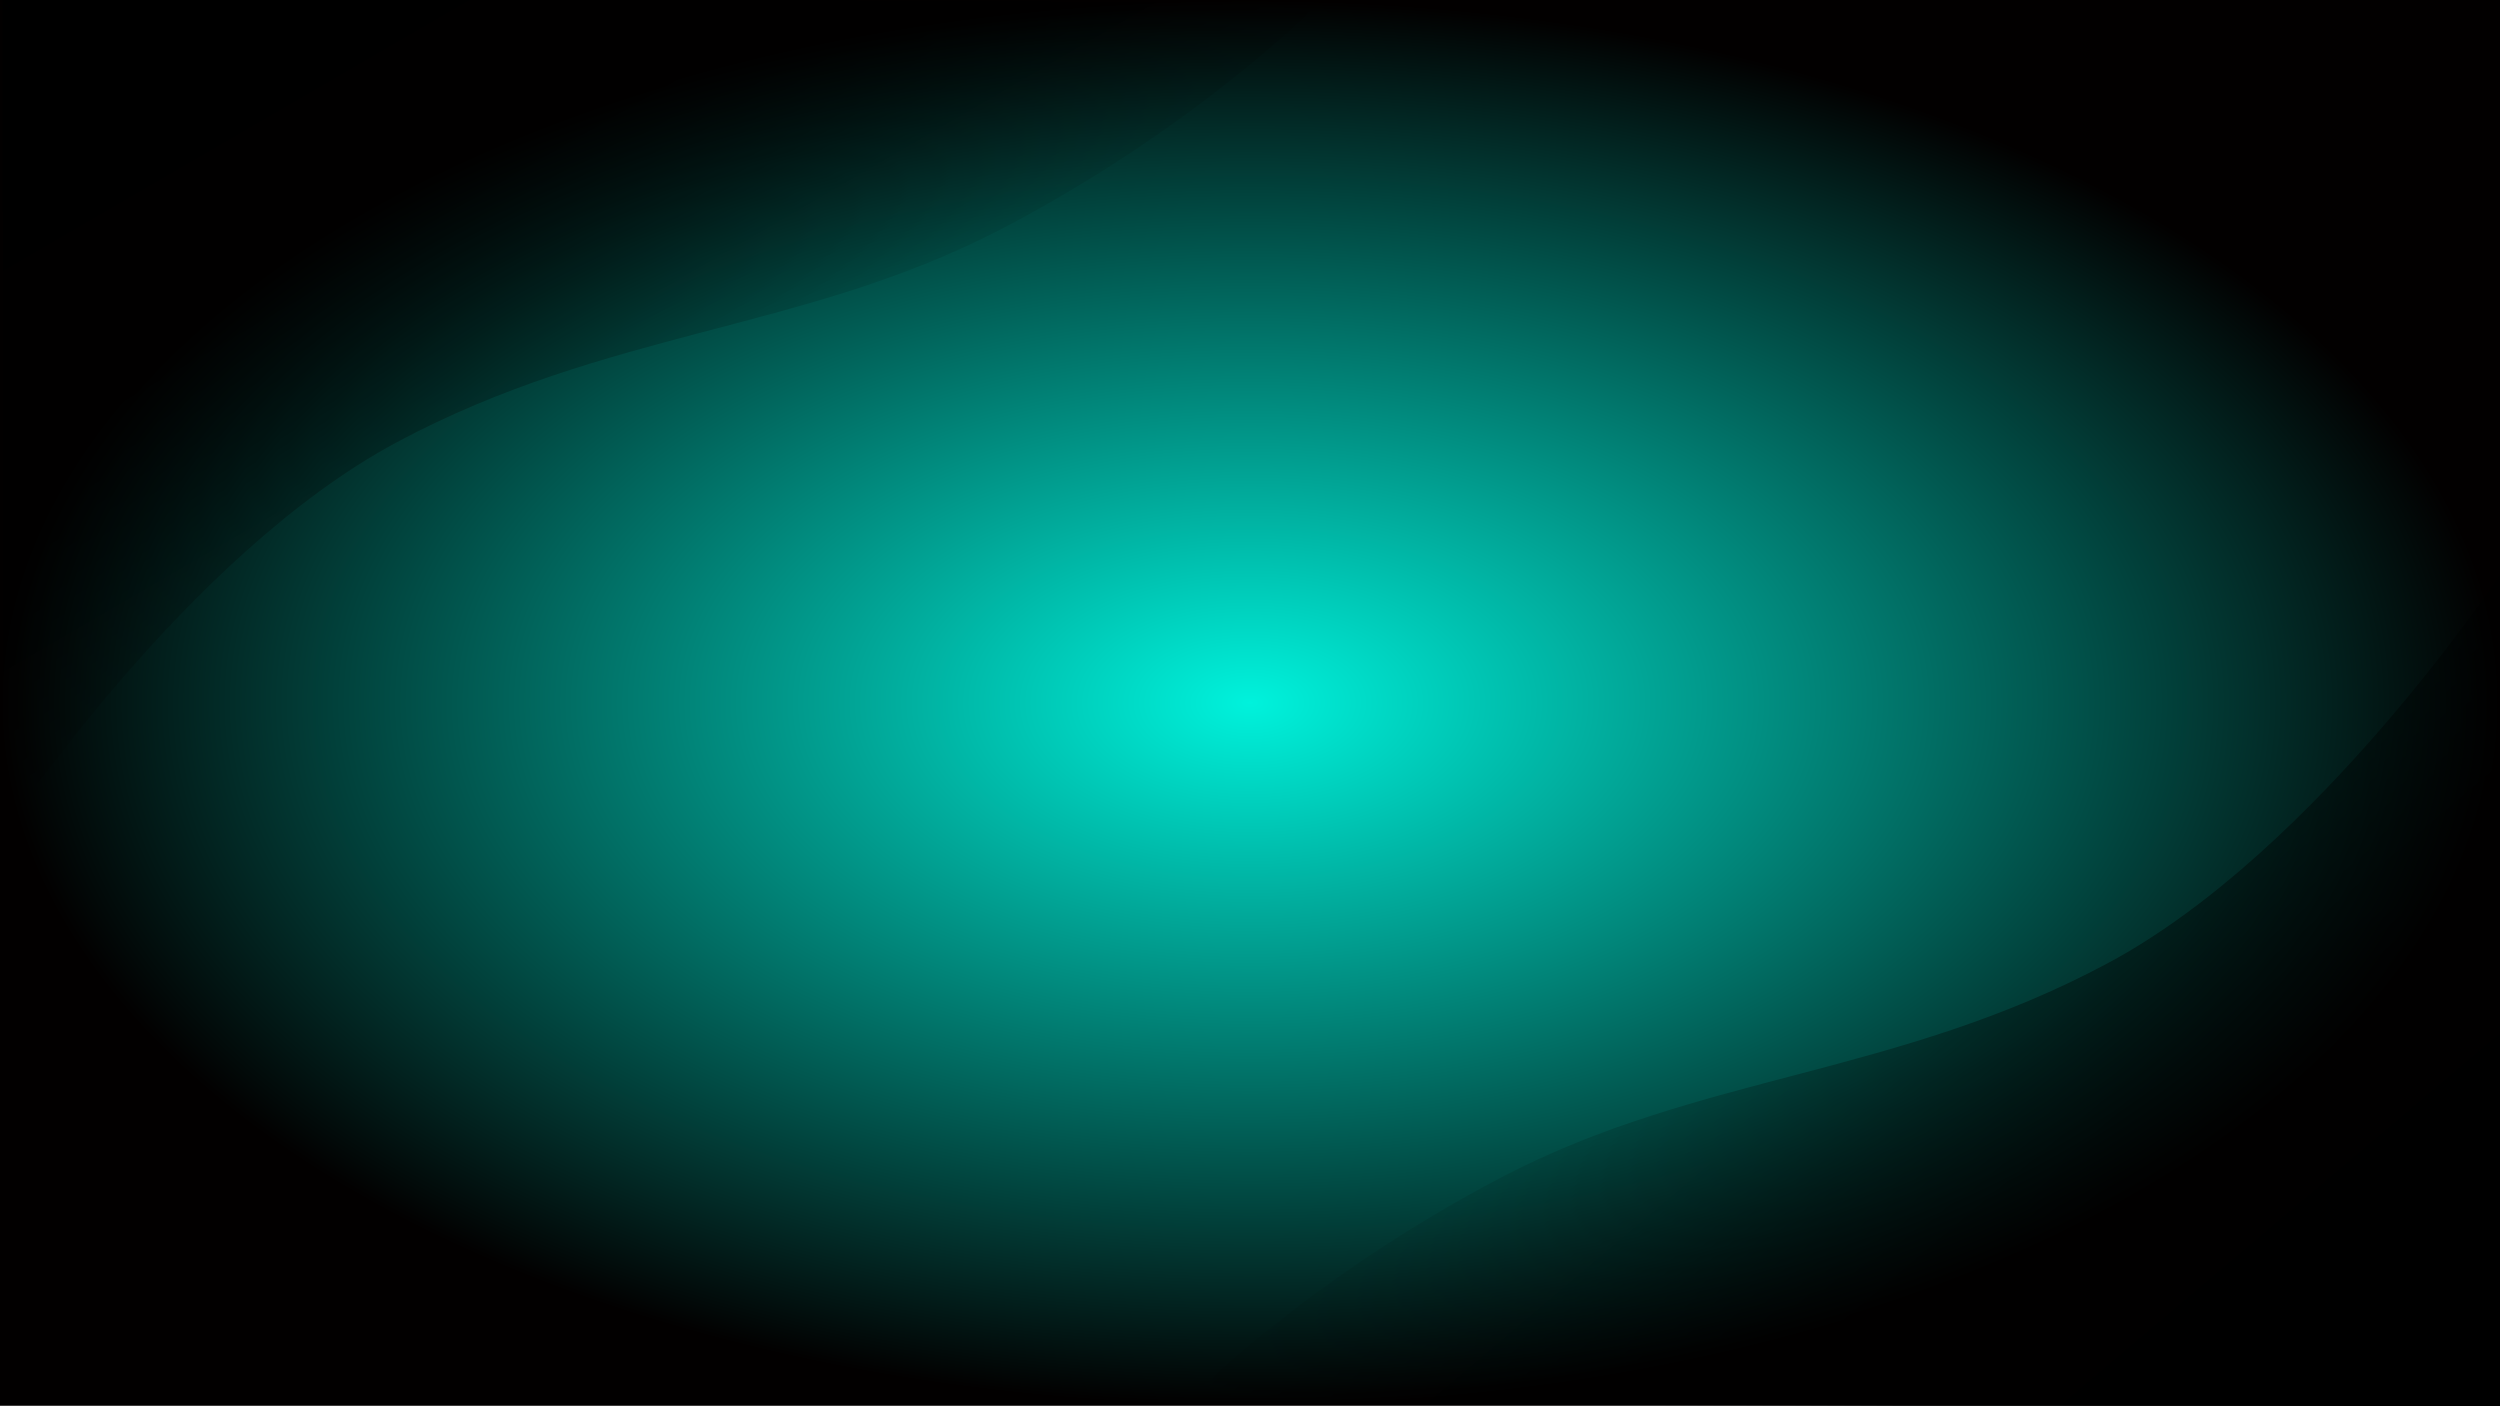
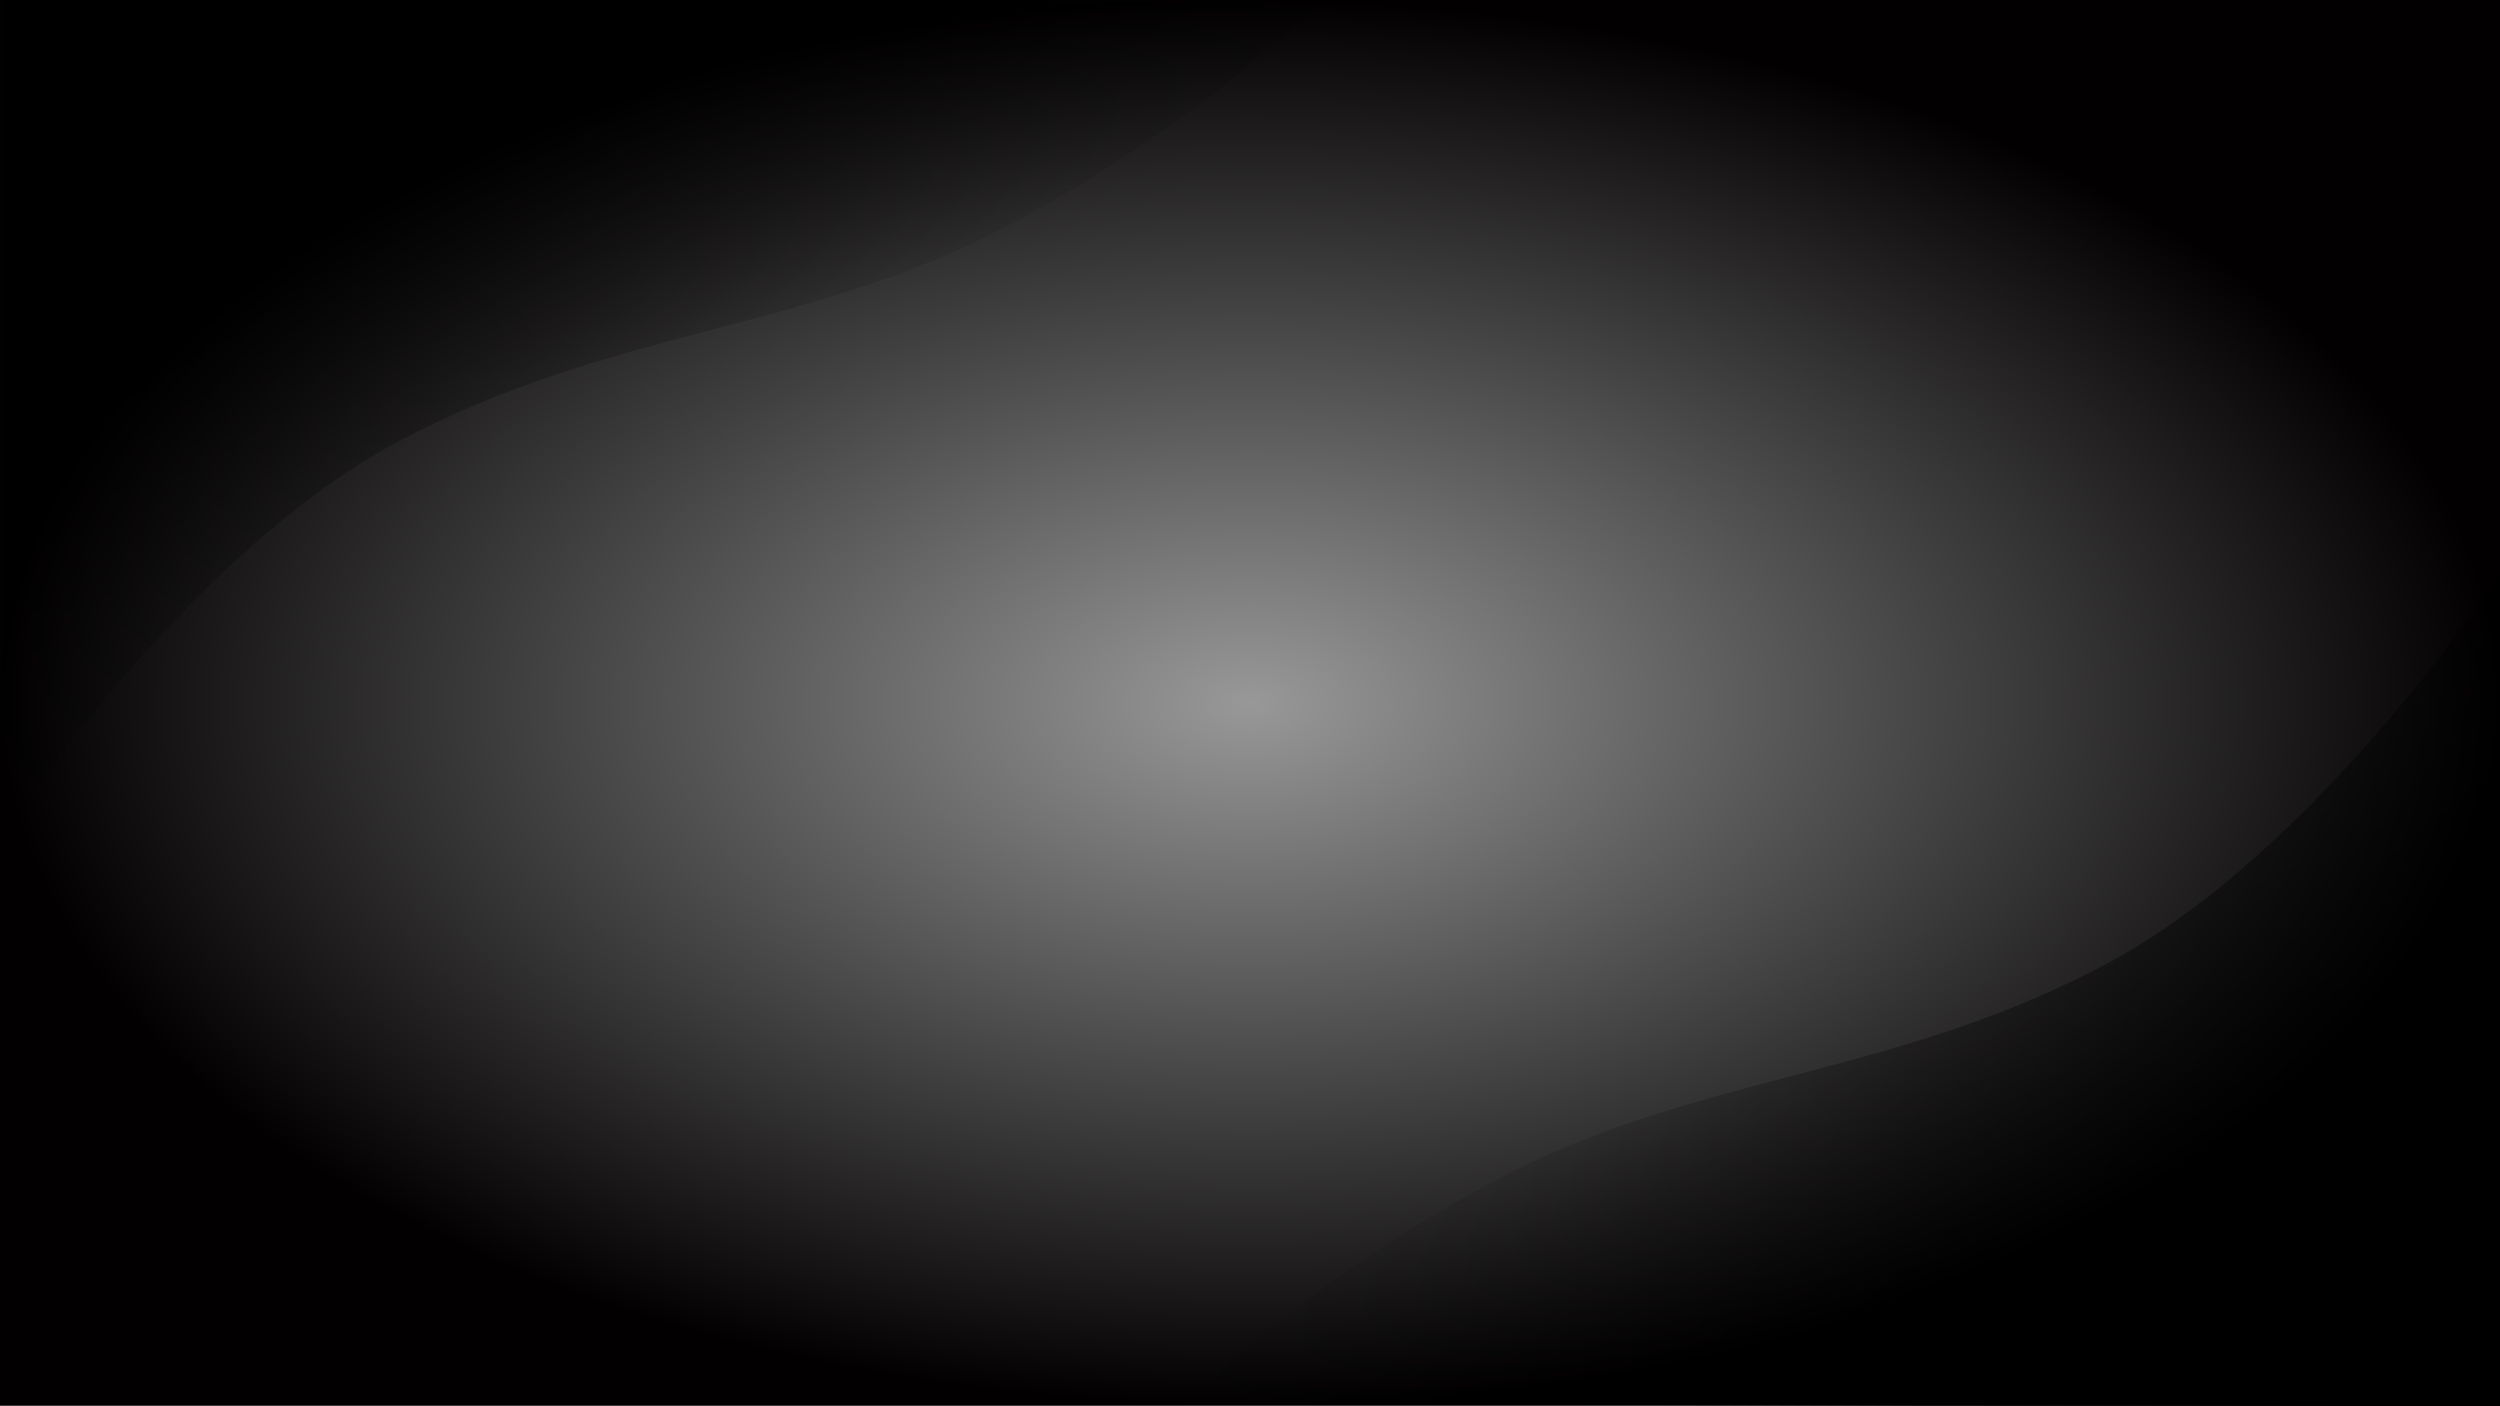
<svg xmlns="http://www.w3.org/2000/svg" id="svg2" viewBox="0 0 745.91 419.43" version="1.1">
  <defs id="defs4">
    <linearGradient id="linearGradient4053">
      <stop id="stop4055" style="stop-color:#ff5656;stop-opacity:.139" offset="0" />
      <stop id="stop4057" style="stop-color:#ff1818" offset="1" />
    </linearGradient>
    <radialGradient id="radialGradient3952" gradientUnits="userSpaceOnUse" cy="244.58" cx="-268.99" gradientTransform="matrix(1 0 0 .56231 0 107.05)" r="372.96">
-       <stop id="stop3948" style="stop-color:#00f2dc;stop-opacity:1;" offset="0" />
+       <stop id="stop3948" style="stop-color:#989898;stop-opacity:1;" offset="0" />
      <stop id="stop3950" style="stop-color:#020000;stop-opacity:1;" offset="1" />
    </radialGradient>
    <linearGradient id="linearGradient4868" y2="177.31" gradientUnits="userSpaceOnUse" x2="142.95" y1="-.902" x1="39.457">
      <stop id="stop4864" style="stop-color:#000000" offset="0" />
      <stop id="stop4866" style="stop-color:#000000;stop-opacity:0" offset="1" />
    </linearGradient>
    <linearGradient id="linearGradient4887" y2="185.51" gradientUnits="userSpaceOnUse" y1="-.902" gradientTransform="matrix(-1 0 0 -1 747.26 419.34)" x2="197.28" x1="39.457">
      <stop id="stop4864-2" style="stop-color:#000000" offset="0" />
      <stop id="stop4866-7" style="stop-color:#000000;stop-opacity:0" offset="1" />
    </linearGradient>
  </defs>
  <g id="layer1" transform="translate(641.94 -34.868)">
    <rect id="rect2830" style="fill:url(#radialGradient3952)" ry="0" height="419.43" width="745.91" y="34.868" x="-641.94" />
  </g>
  <path id="path4838-7" style="fill:url(#linearGradient4887)" d="m746.46 420.24v-249.62s-54.49 82.997-117.57 116.76c-63.075 33.763-121.59 33.015-180.37 63.614-58.783 30.599-95.018 67.64-95.018 67.64l392.96 1.611z" />
  <path id="path4838" style="fill:url(#linearGradient4868)" d="m0.805-0.902v249.62s54.49-82.997 117.57-116.76c63.07-33.759 121.58-33.012 180.36-63.611 58.79-30.599 95.02-67.64 95.02-67.64l-392.95-1.611z" />
</svg>
